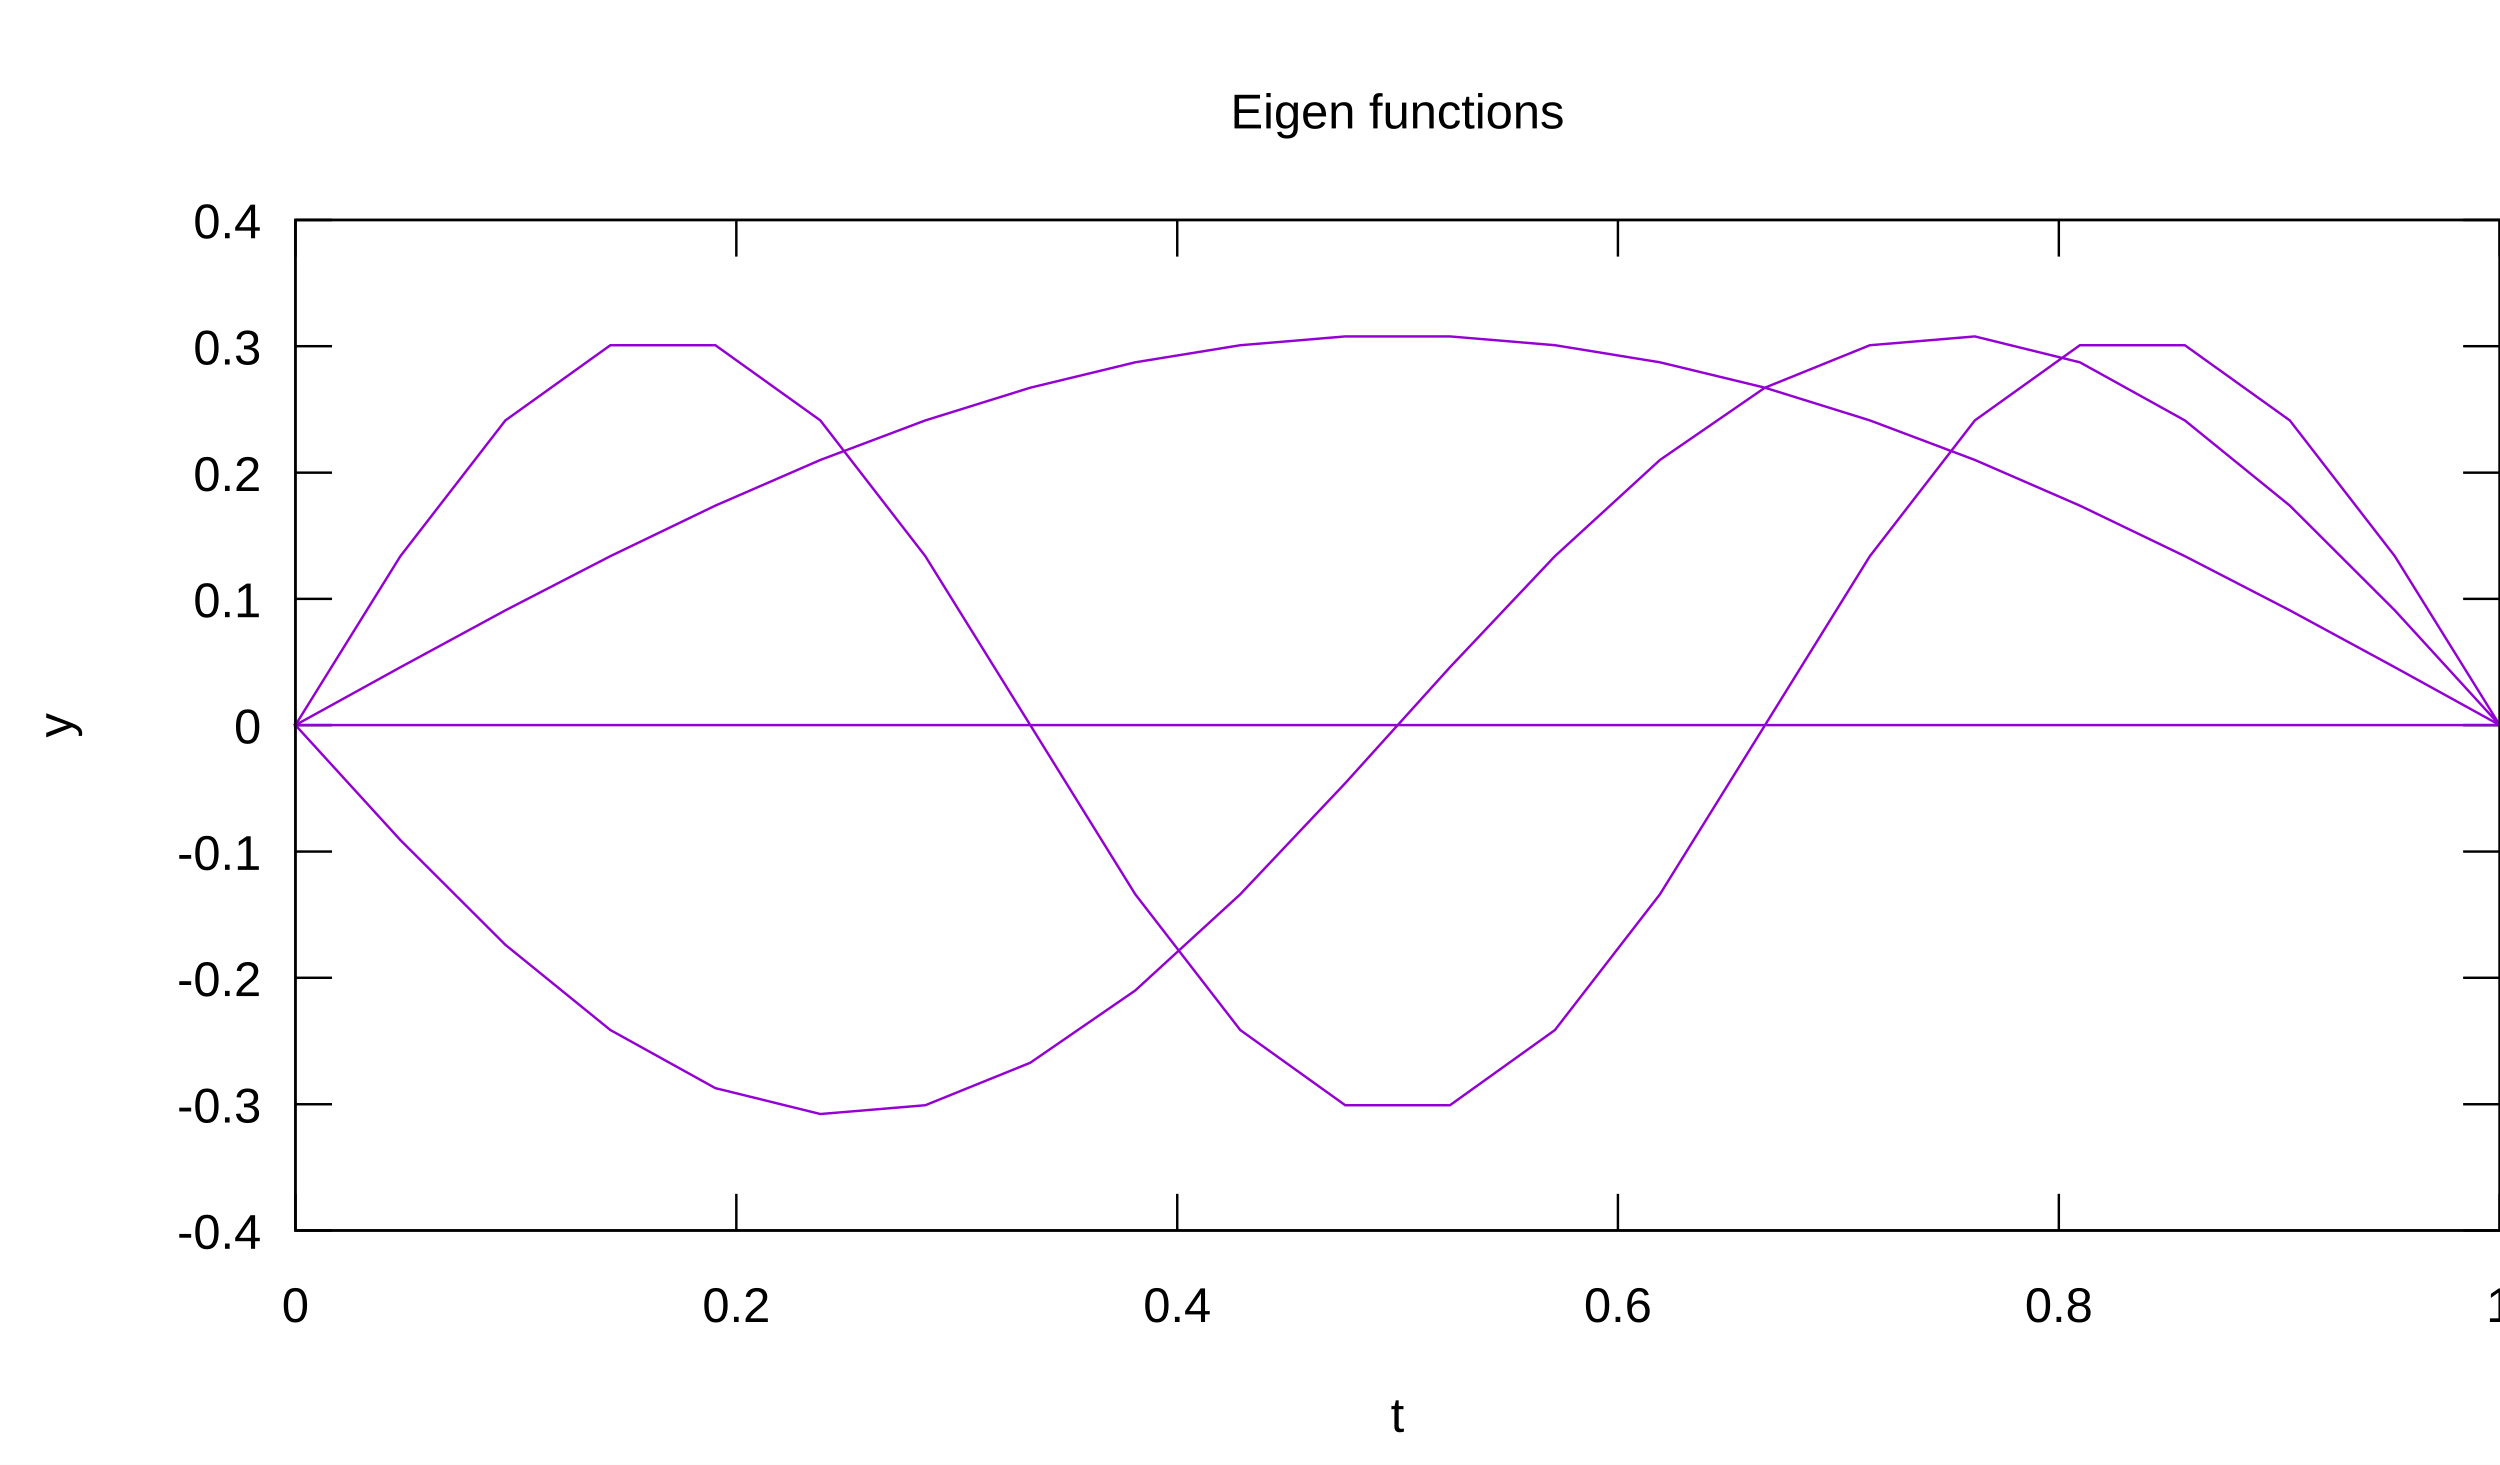
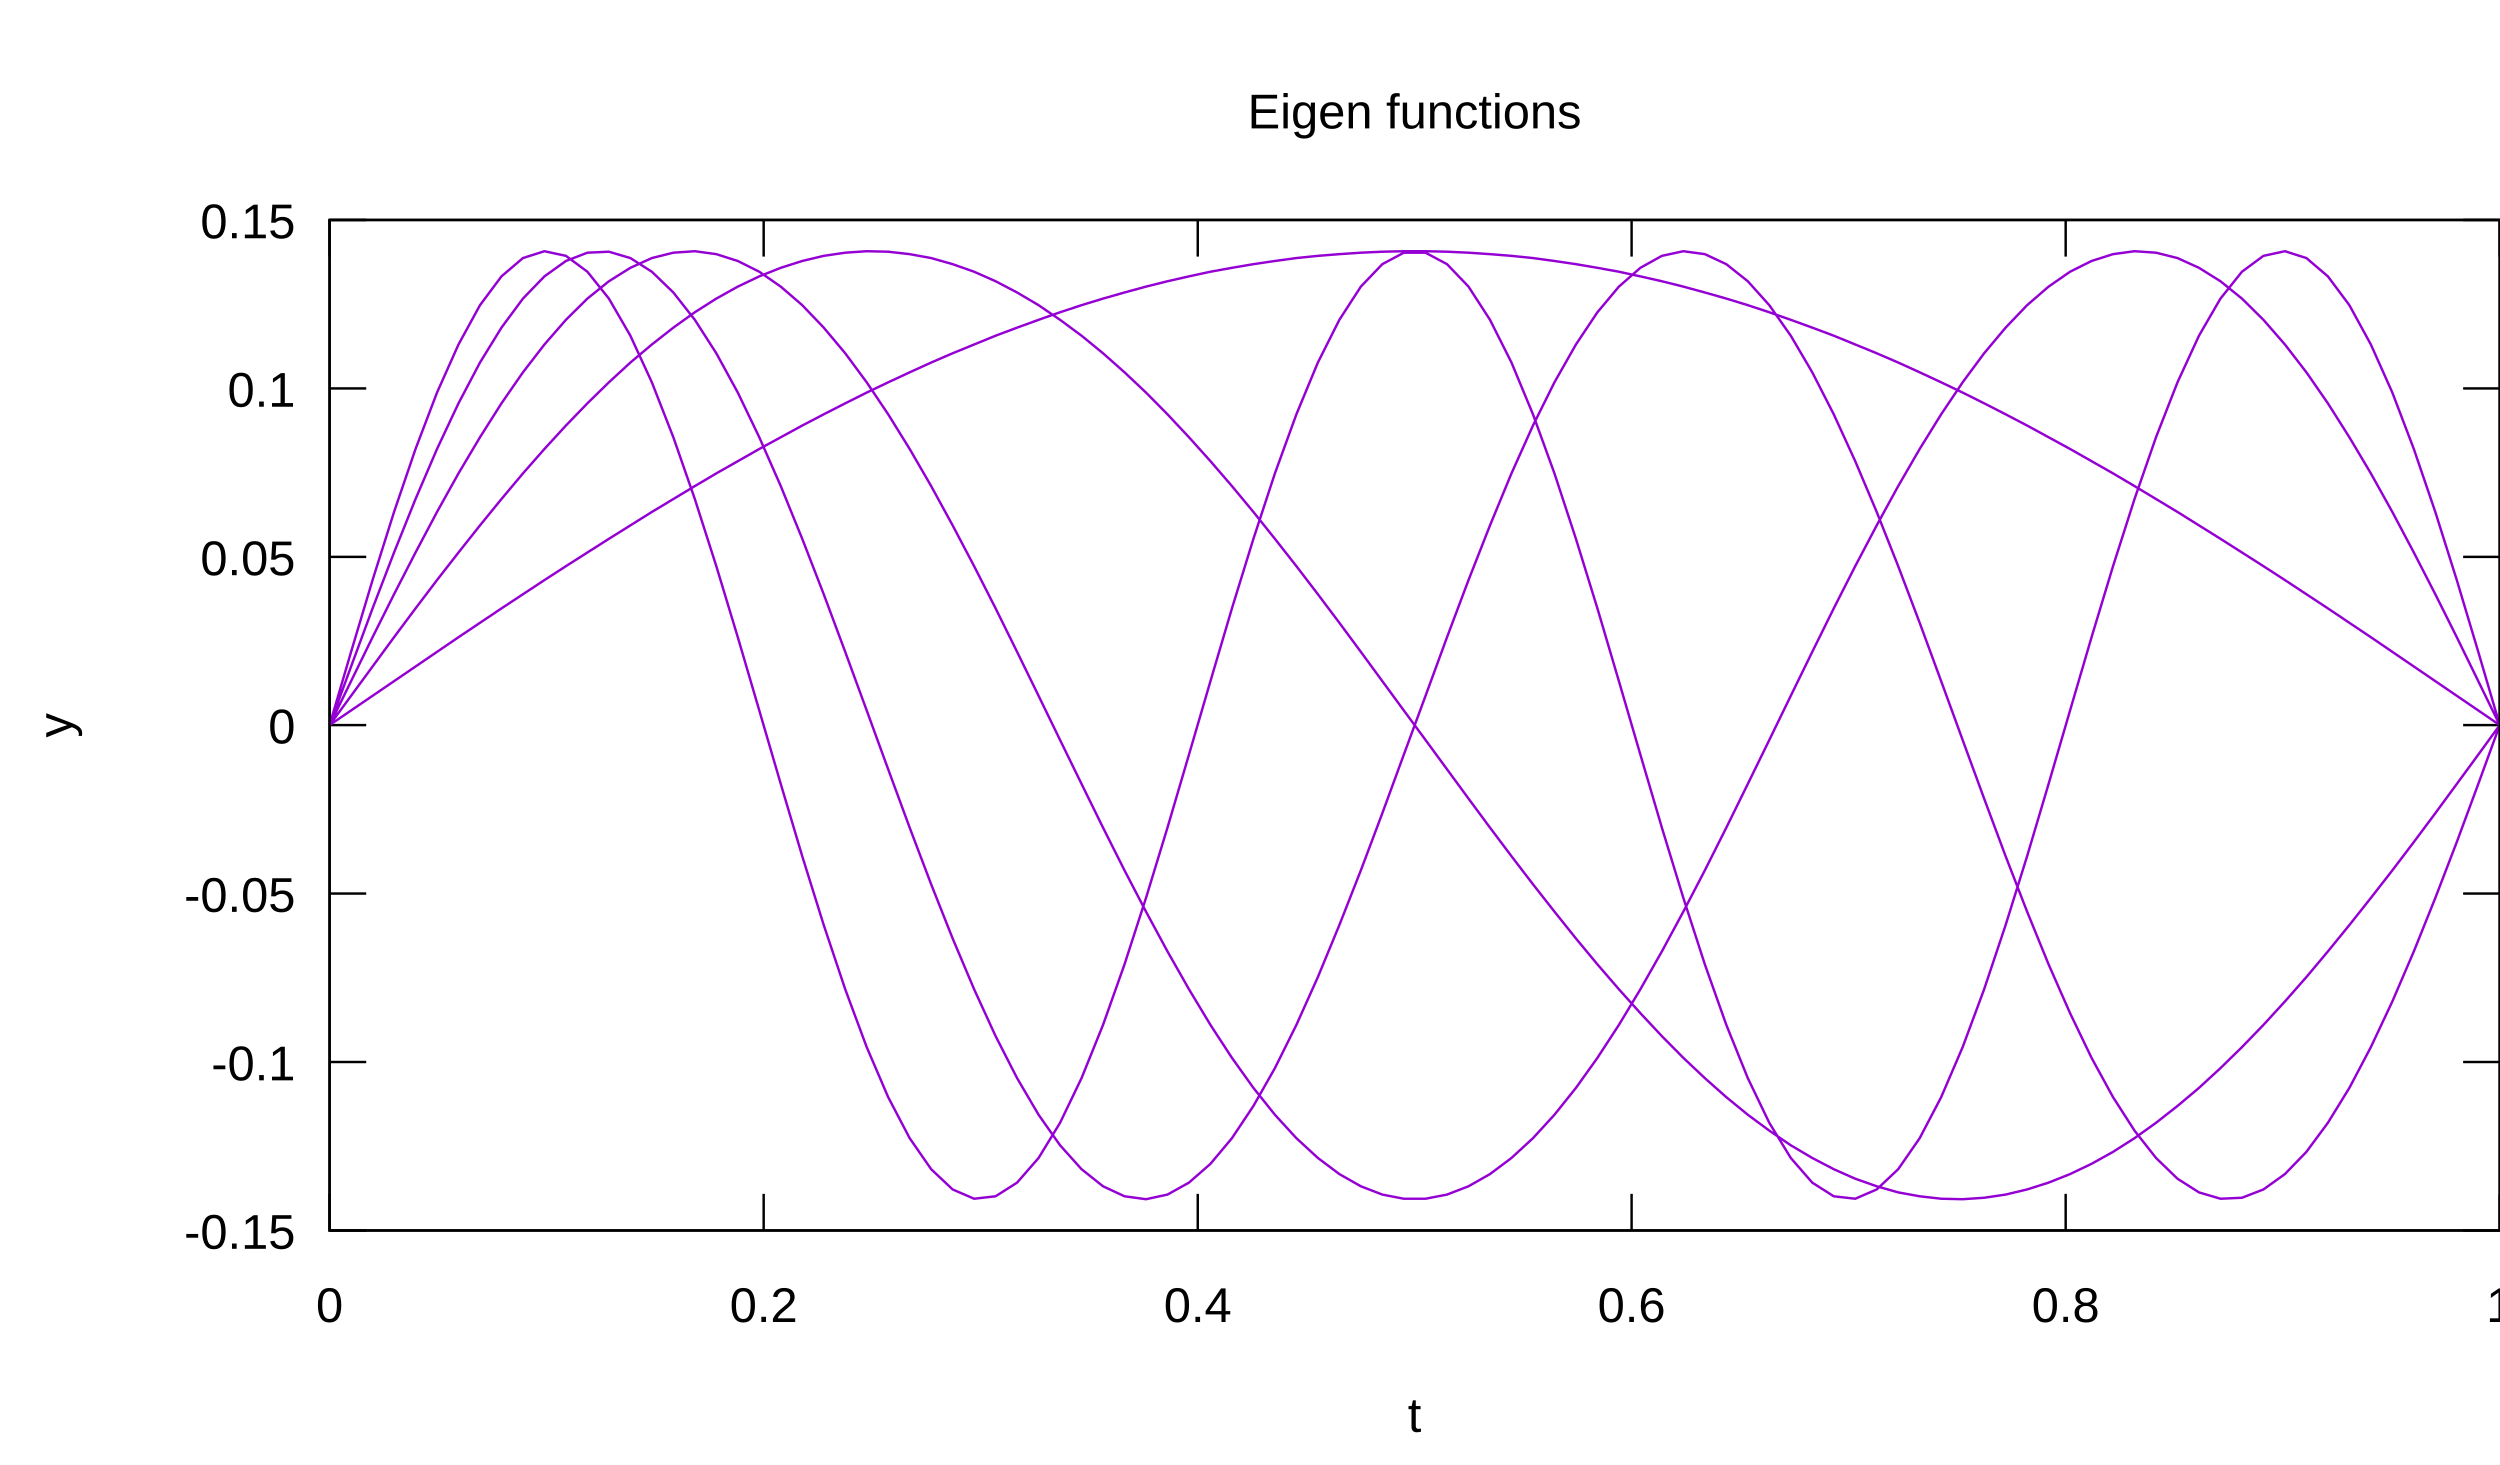
<svg xmlns="http://www.w3.org/2000/svg" xmlns:xlink="http://www.w3.org/1999/xlink" width="1024" height="600" viewBox="0 0 1024 600">
  <g id="gnuplot_canvas">
    <rect x="0" y="0" width="1024" height="600" fill="#ffffff" />
    <defs>
      <circle id="gpDot" r="0.5" stroke-width="0.5" />
      <path id="gpPt0" stroke-width="0.133" stroke="currentColor" d="M-1,0 h2 M0,-1 v2" />
      <path id="gpPt1" stroke-width="0.133" stroke="currentColor" d="M-1,-1 L1,1 M1,-1 L-1,1" />
      <path id="gpPt2" stroke-width="0.133" stroke="currentColor" d="M-1,0 L1,0 M0,-1 L0,1 M-1,-1 L1,1 M-1,1 L1,-1" />
      <rect id="gpPt3" stroke-width="0.133" stroke="currentColor" x="-1" y="-1" width="2" height="2" />
      <rect id="gpPt4" stroke-width="0.133" stroke="currentColor" fill="currentColor" x="-1" y="-1" width="2" height="2" />
      <circle id="gpPt5" stroke-width="0.133" stroke="currentColor" cx="0" cy="0" r="1" />
      <use xlink:href="#gpPt5" id="gpPt6" fill="currentColor" stroke="none" />
      <path id="gpPt7" stroke-width="0.133" stroke="currentColor" d="M0,-1.33 L-1.33,0.67 L1.33,0.67 z" />
      <use xlink:href="#gpPt7" id="gpPt8" fill="currentColor" stroke="none" />
      <use xlink:href="#gpPt7" id="gpPt9" stroke="currentColor" transform="rotate(180)" />
      <use xlink:href="#gpPt9" id="gpPt10" fill="currentColor" stroke="none" />
      <use xlink:href="#gpPt3" id="gpPt11" stroke="currentColor" transform="rotate(45)" />
      <use xlink:href="#gpPt11" id="gpPt12" fill="currentColor" stroke="none" />
      <path id="gpPt13" stroke-width="0.133" stroke="currentColor" d="M0,1.330 L1.265,0.411 L0.782,-1.067 L-0.782,-1.076 L-1.265,0.411 z" />
      <use xlink:href="#gpPt13" id="gpPt14" fill="currentColor" stroke="none" />
      <filter id="textbox" filterUnits="objectBoundingBox" x="0" y="0" height="1" width="1">
        <feFlood flood-color="#FFFFFF" flood-opacity="1" result="bgnd" />
        <feComposite in="SourceGraphic" in2="bgnd" operator="atop" />
      </filter>
      <filter id="greybox" filterUnits="objectBoundingBox" x="0" y="0" height="1" width="1">
        <feFlood flood-color="lightgrey" flood-opacity="1" result="grey" />
        <feComposite in="SourceGraphic" in2="grey" operator="atop" />
      </filter>
    </defs>
    <g fill="none" color="#FFFFFF" stroke="currentColor" stroke-width="1.00" stroke-linecap="butt" stroke-linejoin="miter">
</g>
    <g fill="none" color="black" stroke="currentColor" stroke-width="1.00" stroke-linecap="butt" stroke-linejoin="miter">
-       <path stroke="black" d="M121.0,504.0 L136.0,504.0 M1023.9,504.0 L1008.9,504.0  " />
-       <g transform="translate(107.0,511.5)" stroke="none" fill="black" font-family="Arial" font-size="20.00" text-anchor="end">
+       <path stroke="black" d="M135.0,504.0 L150.0,504.0 M1023.9,504.0 L1008.9,504.0  " />
+       <g transform="translate(121.0,511.5)" stroke="none" fill="black" font-family="Arial" font-size="20.00" text-anchor="end">
        <text>
-           <tspan font-family="Arial">-0.4</tspan>
+           <tspan font-family="Arial">-0.15</tspan>
        </text>
      </g>
    </g>
    <g fill="none" color="black" stroke="currentColor" stroke-width="1.00" stroke-linecap="butt" stroke-linejoin="miter">
-       <path stroke="black" d="M121.0,452.3 L136.0,452.3 M1023.9,452.3 L1008.9,452.3  " />
-       <g transform="translate(107.0,459.8)" stroke="none" fill="black" font-family="Arial" font-size="20.00" text-anchor="end">
-         <text>
-           <tspan font-family="Arial">-0.3</tspan>
-         </text>
-       </g>
-     </g>
-     <g fill="none" color="black" stroke="currentColor" stroke-width="1.00" stroke-linecap="butt" stroke-linejoin="miter">
-       <path stroke="black" d="M121.0,400.5 L136.0,400.5 M1023.9,400.5 L1008.9,400.5  " />
-       <g transform="translate(107.0,408.0)" stroke="none" fill="black" font-family="Arial" font-size="20.00" text-anchor="end">
-         <text>
-           <tspan font-family="Arial">-0.2</tspan>
-         </text>
-       </g>
-     </g>
-     <g fill="none" color="black" stroke="currentColor" stroke-width="1.00" stroke-linecap="butt" stroke-linejoin="miter">
-       <path stroke="black" d="M121.0,348.8 L136.0,348.8 M1023.9,348.8 L1008.9,348.8  " />
-       <g transform="translate(107.0,356.3)" stroke="none" fill="black" font-family="Arial" font-size="20.00" text-anchor="end">
+       <path stroke="black" d="M135.0,435.0 L150.0,435.0 M1023.9,435.0 L1008.9,435.0  " />
+       <g transform="translate(121.0,442.5)" stroke="none" fill="black" font-family="Arial" font-size="20.00" text-anchor="end">
        <text>
          <tspan font-family="Arial">-0.1</tspan>
        </text>
      </g>
    </g>
    <g fill="none" color="black" stroke="currentColor" stroke-width="1.00" stroke-linecap="butt" stroke-linejoin="miter">
-       <path stroke="black" d="M121.0,297.0 L136.0,297.0 M1023.9,297.0 L1008.9,297.0  " />
-       <g transform="translate(107.0,304.5)" stroke="none" fill="black" font-family="Arial" font-size="20.00" text-anchor="end">
+       <path stroke="black" d="M135.0,366.0 L150.0,366.0 M1023.9,366.0 L1008.9,366.0  " />
+       <g transform="translate(121.0,373.5)" stroke="none" fill="black" font-family="Arial" font-size="20.00" text-anchor="end">
+         <text>
+           <tspan font-family="Arial">-0.05</tspan>
+         </text>
+       </g>
+     </g>
+     <g fill="none" color="black" stroke="currentColor" stroke-width="1.00" stroke-linecap="butt" stroke-linejoin="miter">
+       <path stroke="black" d="M135.0,297.0 L150.0,297.0 M1023.9,297.0 L1008.9,297.0  " />
+       <g transform="translate(121.0,304.5)" stroke="none" fill="black" font-family="Arial" font-size="20.00" text-anchor="end">
        <text>
          <tspan font-family="Arial"> 0</tspan>
        </text>
      </g>
    </g>
    <g fill="none" color="black" stroke="currentColor" stroke-width="1.00" stroke-linecap="butt" stroke-linejoin="miter">
-       <path stroke="black" d="M121.0,245.3 L136.0,245.3 M1023.9,245.3 L1008.9,245.3  " />
-       <g transform="translate(107.0,252.8)" stroke="none" fill="black" font-family="Arial" font-size="20.00" text-anchor="end">
+       <path stroke="black" d="M135.0,228.1 L150.0,228.1 M1023.9,228.1 L1008.9,228.1  " />
+       <g transform="translate(121.0,235.6)" stroke="none" fill="black" font-family="Arial" font-size="20.00" text-anchor="end">
+         <text>
+           <tspan font-family="Arial"> 0.05</tspan>
+         </text>
+       </g>
+     </g>
+     <g fill="none" color="black" stroke="currentColor" stroke-width="1.00" stroke-linecap="butt" stroke-linejoin="miter">
+       <path stroke="black" d="M135.0,159.1 L150.0,159.1 M1023.9,159.1 L1008.9,159.1  " />
+       <g transform="translate(121.0,166.6)" stroke="none" fill="black" font-family="Arial" font-size="20.00" text-anchor="end">
        <text>
          <tspan font-family="Arial"> 0.1</tspan>
        </text>
      </g>
    </g>
    <g fill="none" color="black" stroke="currentColor" stroke-width="1.00" stroke-linecap="butt" stroke-linejoin="miter">
-       <path stroke="black" d="M121.0,193.6 L136.0,193.6 M1023.9,193.6 L1008.9,193.6  " />
-       <g transform="translate(107.0,201.1)" stroke="none" fill="black" font-family="Arial" font-size="20.00" text-anchor="end">
+       <path stroke="black" d="M135.0,90.1 L150.0,90.1 M1023.9,90.1 L1008.9,90.1  " />
+       <g transform="translate(121.0,97.6)" stroke="none" fill="black" font-family="Arial" font-size="20.00" text-anchor="end">
+         <text>
+           <tspan font-family="Arial"> 0.15</tspan>
+         </text>
+       </g>
+     </g>
+     <g fill="none" color="black" stroke="currentColor" stroke-width="1.00" stroke-linecap="butt" stroke-linejoin="miter">
+       <path stroke="black" d="M135.0,504.0 L135.0,489.0 M135.0,90.1 L135.0,105.1  " />
+       <g transform="translate(135.0,541.5)" stroke="none" fill="black" font-family="Arial" font-size="20.00" text-anchor="middle">
+         <text>
+           <tspan font-family="Arial"> 0</tspan>
+         </text>
+       </g>
+     </g>
+     <g fill="none" color="black" stroke="currentColor" stroke-width="1.00" stroke-linecap="butt" stroke-linejoin="miter">
+       <path stroke="black" d="M312.8,504.0 L312.8,489.0 M312.8,90.1 L312.8,105.1  " />
+       <g transform="translate(312.8,541.5)" stroke="none" fill="black" font-family="Arial" font-size="20.00" text-anchor="middle">
        <text>
          <tspan font-family="Arial"> 0.2</tspan>
        </text>
      </g>
    </g>
    <g fill="none" color="black" stroke="currentColor" stroke-width="1.00" stroke-linecap="butt" stroke-linejoin="miter">
-       <path stroke="black" d="M121.0,141.8 L136.0,141.8 M1023.9,141.8 L1008.9,141.8  " />
-       <g transform="translate(107.0,149.3)" stroke="none" fill="black" font-family="Arial" font-size="20.00" text-anchor="end">
-         <text>
-           <tspan font-family="Arial"> 0.3</tspan>
-         </text>
-       </g>
-     </g>
-     <g fill="none" color="black" stroke="currentColor" stroke-width="1.00" stroke-linecap="butt" stroke-linejoin="miter">
-       <path stroke="black" d="M121.0,90.1 L136.0,90.1 M1023.9,90.1 L1008.9,90.1  " />
-       <g transform="translate(107.0,97.6)" stroke="none" fill="black" font-family="Arial" font-size="20.00" text-anchor="end">
+       <path stroke="black" d="M490.6,504.0 L490.6,489.0 M490.6,90.1 L490.6,105.1  " />
+       <g transform="translate(490.6,541.5)" stroke="none" fill="black" font-family="Arial" font-size="20.00" text-anchor="middle">
        <text>
          <tspan font-family="Arial"> 0.4</tspan>
        </text>
      </g>
    </g>
    <g fill="none" color="black" stroke="currentColor" stroke-width="1.00" stroke-linecap="butt" stroke-linejoin="miter">
-       <path stroke="black" d="M121.0,504.0 L121.0,489.0 M121.0,90.1 L121.0,105.1  " />
-       <g transform="translate(121.0,541.5)" stroke="none" fill="black" font-family="Arial" font-size="20.00" text-anchor="middle">
-         <text>
-           <tspan font-family="Arial"> 0</tspan>
-         </text>
-       </g>
-     </g>
-     <g fill="none" color="black" stroke="currentColor" stroke-width="1.00" stroke-linecap="butt" stroke-linejoin="miter">
-       <path stroke="black" d="M301.6,504.0 L301.6,489.0 M301.6,90.1 L301.6,105.1  " />
-       <g transform="translate(301.6,541.5)" stroke="none" fill="black" font-family="Arial" font-size="20.00" text-anchor="middle">
-         <text>
-           <tspan font-family="Arial"> 0.2</tspan>
-         </text>
-       </g>
-     </g>
-     <g fill="none" color="black" stroke="currentColor" stroke-width="1.00" stroke-linecap="butt" stroke-linejoin="miter">
-       <path stroke="black" d="M482.2,504.0 L482.2,489.0 M482.2,90.1 L482.2,105.1  " />
-       <g transform="translate(482.2,541.5)" stroke="none" fill="black" font-family="Arial" font-size="20.00" text-anchor="middle">
-         <text>
-           <tspan font-family="Arial"> 0.4</tspan>
-         </text>
-       </g>
-     </g>
-     <g fill="none" color="black" stroke="currentColor" stroke-width="1.00" stroke-linecap="butt" stroke-linejoin="miter">
-       <path stroke="black" d="M662.7,504.0 L662.7,489.0 M662.7,90.1 L662.7,105.1  " />
-       <g transform="translate(662.7,541.5)" stroke="none" fill="black" font-family="Arial" font-size="20.00" text-anchor="middle">
+       <path stroke="black" d="M668.3,504.0 L668.3,489.0 M668.3,90.1 L668.3,105.1  " />
+       <g transform="translate(668.3,541.5)" stroke="none" fill="black" font-family="Arial" font-size="20.00" text-anchor="middle">
        <text>
          <tspan font-family="Arial"> 0.6</tspan>
        </text>
      </g>
    </g>
    <g fill="none" color="black" stroke="currentColor" stroke-width="1.00" stroke-linecap="butt" stroke-linejoin="miter">
-       <path stroke="black" d="M843.3,504.0 L843.3,489.0 M843.3,90.1 L843.3,105.1  " />
-       <g transform="translate(843.3,541.5)" stroke="none" fill="black" font-family="Arial" font-size="20.00" text-anchor="middle">
+       <path stroke="black" d="M846.1,504.0 L846.1,489.0 M846.1,90.1 L846.1,105.1  " />
+       <g transform="translate(846.1,541.5)" stroke="none" fill="black" font-family="Arial" font-size="20.00" text-anchor="middle">
        <text>
          <tspan font-family="Arial"> 0.8</tspan>
        </text>
      </g>
    </g>
    <g fill="none" color="black" stroke="currentColor" stroke-width="1.00" stroke-linecap="butt" stroke-linejoin="miter">
      <path stroke="black" d="M1023.9,504.0 L1023.9,489.0 M1023.9,90.1 L1023.9,105.1  " />
      <g transform="translate(1023.9,541.5)" stroke="none" fill="black" font-family="Arial" font-size="20.00" text-anchor="middle">
        <text>
          <tspan font-family="Arial"> 1</tspan>
        </text>
      </g>
    </g>
    <g fill="none" color="black" stroke="currentColor" stroke-width="1.00" stroke-linecap="butt" stroke-linejoin="miter">
</g>
    <g fill="none" color="black" stroke="currentColor" stroke-width="1.00" stroke-linecap="butt" stroke-linejoin="miter">
-       <path stroke="black" d="M121.0,90.1 L121.0,504.0 L1023.9,504.0 L1023.9,90.1 L121.0,90.1 Z  " />
+       <path stroke="black" d="M135.0,90.1 L135.0,504.0 L1023.9,504.0 L1023.9,90.1 L135.0,90.1 Z  " />
    </g>
    <g fill="none" color="black" stroke="currentColor" stroke-width="1.00" stroke-linecap="butt" stroke-linejoin="miter">
      <g transform="translate(29.5,297.1) rotate(270)" stroke="none" fill="black" font-family="Arial" font-size="20.00" text-anchor="middle">
        <text>
          <tspan font-family="Arial">y</tspan>
        </text>
      </g>
    </g>
    <g fill="none" color="black" stroke="currentColor" stroke-width="1.00" stroke-linecap="butt" stroke-linejoin="miter">
-       <g transform="translate(572.4,586.5)" stroke="none" fill="black" font-family="Arial" font-size="20.00" text-anchor="middle">
+       <g transform="translate(579.4,586.5)" stroke="none" fill="black" font-family="Arial" font-size="20.00" text-anchor="middle">
        <text>
          <tspan font-family="Arial">t</tspan>
        </text>
      </g>
    </g>
    <g fill="none" color="black" stroke="currentColor" stroke-width="1.00" stroke-linecap="butt" stroke-linejoin="miter">
-       <g transform="translate(572.4,52.6)" stroke="none" fill="black" font-family="Arial" font-size="20.00" text-anchor="middle">
+       <g transform="translate(579.4,52.6)" stroke="none" fill="black" font-family="Arial" font-size="20.00" text-anchor="middle">
        <text>
          <tspan font-family="Arial">Eigen functions</tspan>
        </text>
      </g>
    </g>
    <g id="gnuplot_plot_1">
      <g fill="none" color="black" stroke="currentColor" stroke-width="1.00" stroke-linecap="butt" stroke-linejoin="miter">
-         <path stroke="rgb(148,   0, 211)" d="M121.0,297.0 L164.0,273.3 L207.0,250.0 L250.0,227.8 L293.0,207.1 L336.0,188.4 L379.0,172.2 L422.0,158.8   L465.0,148.4 L508.0,141.4 L551.0,137.8 L593.9,137.8 L636.9,141.4 L679.9,148.4 L722.9,158.8 L765.9,172.2   L808.9,188.4 L851.9,207.1 L894.9,227.8 L937.9,250.0 L980.9,273.3 L1023.9,297.0 L121.0,297.0 L164.0,344.1   L207.0,387.0 L250.0,421.9 L293.0,445.7 L336.0,456.3 L379.0,452.7 L422.0,435.3 L465.0,405.7 L508.0,366.3   L551.0,320.8 L593.9,273.3 L636.9,227.8 L679.9,188.4 L722.9,158.8 L765.9,141.4 L808.9,137.8 L851.9,148.4   L894.9,172.2 L937.9,207.1 L980.9,250.0 L1023.9,297.0 L121.0,297.0 L164.0,227.8 L207.0,172.2 L250.0,141.4   L293.0,141.4 L336.0,172.2 L379.0,227.8 L422.0,297.0 L465.0,366.3 L508.0,421.9 L551.0,452.7 L593.9,452.7   L636.9,421.9 L679.9,366.3 L722.9,297.1 L765.9,227.8 L808.9,172.2 L851.9,141.4 L894.9,141.4 L937.9,172.2   L980.9,227.8 L1023.9,297.0  " />
+         <path stroke="rgb(148,   0, 211)" d="M135.0,297.0 L143.8,291.0 L152.6,285.0 L161.4,279.0 L170.2,273.0 L179.0,267.0 L187.8,261.0 L196.6,255.1   L205.4,249.2 L214.2,243.4 L223.0,237.6 L231.8,231.9 L240.6,226.3 L249.4,220.7 L258.2,215.2 L267.0,209.7   L275.8,204.4 L284.6,199.1 L293.4,193.9 L302.2,188.9 L311.0,183.9 L319.8,179.1 L328.6,174.3 L337.4,169.7   L346.2,165.2 L355.0,160.8 L363.8,156.6 L372.6,152.5 L381.4,148.5 L390.2,144.7 L399.0,141.1 L407.8,137.5   L416.6,134.2 L425.4,131.0 L434.2,127.9 L443.0,125.0 L451.8,122.3 L460.6,119.8 L469.4,117.4 L478.2,115.2   L487.0,113.2 L495.8,111.3 L504.6,109.7 L513.4,108.2 L522.2,106.9 L531.0,105.7 L539.8,104.8 L548.6,104.1   L557.4,103.5 L566.2,103.1 L575.0,102.9 L583.9,102.9 L592.7,103.1 L601.5,103.5 L610.3,104.1 L619.1,104.8   L627.9,105.7 L636.7,106.9 L645.5,108.2 L654.3,109.7 L663.1,111.3 L671.9,113.2 L680.7,115.2 L689.5,117.4   L698.3,119.8 L707.1,122.3 L715.9,125.0 L724.7,127.9 L733.5,131.0 L742.3,134.2 L751.1,137.5 L759.9,141.1   L768.7,144.7 L777.5,148.5 L786.3,152.5 L795.1,156.6 L803.9,160.8 L812.7,165.2 L821.5,169.7 L830.3,174.3   L839.1,179.1 L847.9,183.9 L856.7,188.9 L865.5,193.9 L874.3,199.1 L883.1,204.4 L891.9,209.7 L900.7,215.2   L909.5,220.7 L918.3,226.3 L927.1,231.9 L935.9,237.6 L944.7,243.4 L953.5,249.2 L962.3,255.1 L971.1,261.0   L979.9,267.0 L988.7,273.0 L997.5,279.0 L1006.3,285.0 L1015.1,291.0 L1023.9,297.0 M135.0,297.0 L143.8,285.0   L152.6,273.0 L161.4,261.0 L170.2,249.2 L179.0,237.6 L187.8,226.3 L196.6,215.2 L205.4,204.4 L214.2,193.9   L223.0,183.9 L231.8,174.3 L240.6,165.2 L249.4,156.6 L258.2,148.5 L267.0,141.1 L275.8,134.2 L284.6,127.9   L293.4,122.3 L302.2,117.4 L311.0,113.2 L319.8,109.7 L328.6,106.9 L337.4,104.8 L346.2,103.5 L355.0,102.9   L363.8,103.1 L372.6,104.1 L381.4,105.7 L390.2,108.2 L399.0,111.3 L407.8,115.2 L416.6,119.8 L425.4,125.0   L434.2,131.0 L443.0,137.5 L451.8,144.7 L460.6,152.5 L469.4,160.8 L478.2,169.7 L487.0,179.1 L495.8,188.9   L504.6,199.1 L513.4,209.7 L522.2,220.7 L531.0,231.9 L539.8,243.4 L548.6,255.1 L557.4,267.0 L566.2,279.0   L575.0,291.0 L583.9,303.1 L592.7,315.1 L601.5,327.1 L610.3,339.0 L619.1,350.7 L627.9,362.2 L636.7,373.4   L645.5,384.4 L654.3,395.0 L663.1,405.2 L671.9,415.0 L680.7,424.4 L689.5,433.3 L698.3,441.6 L707.1,449.4   L715.9,456.6 L724.7,463.1 L733.5,469.1 L742.3,474.3 L751.1,478.9 L759.9,482.8 L768.7,485.9 L777.5,488.4   L786.3,490.0 L795.1,491.0 L803.9,491.2 L812.7,490.6 L821.5,489.3 L830.3,487.2 L839.1,484.4 L847.9,480.9   L856.7,476.7 L865.5,471.8 L874.3,466.2 L883.1,459.9 L891.9,453.0 L900.7,445.6 L909.5,437.5 L918.3,428.9   L927.1,419.8 L935.9,410.2 L944.7,400.2 L953.5,389.7 L962.3,378.9 L971.1,367.8 L979.9,356.5 L988.7,344.9   L997.5,333.1 L1006.3,321.1 L1015.1,309.1 L1023.9,297.0 M135.0,297.0 L143.8,279.0 L152.6,261.0 L161.4,243.4   L170.2,226.3 L179.0,209.7 L187.8,193.9 L196.6,179.1 L205.4,165.2 L214.2,152.5 L223.0,141.1 L231.8,131.0   L240.6,122.3 L249.4,115.2 L258.2,109.7 L267.0,105.7 L275.8,103.5 L284.6,102.9 L293.4,104.1 L302.2,106.9   L311.0,111.3 L319.8,117.4 L328.6,125.0 L337.4,134.2 L346.2,144.7 L355.0,156.6 L363.8,169.7 L372.6,183.9   L381.4,199.1 L390.2,215.2 L399.0,231.9 L407.8,249.2 L416.6,267.0 L425.4,285.0 L434.2,303.1 L443.0,321.1   L451.8,339.0 L460.6,356.5 L469.4,373.4 L478.2,389.7 L487.0,405.2 L495.8,419.8 L504.6,433.3 L513.4,445.6   L522.2,456.6 L531.0,466.2 L539.8,474.3 L548.6,480.9 L557.4,485.9 L566.2,489.3 L575.0,491.0 L583.9,491.0   L592.7,489.3 L601.5,485.9 L610.3,480.9 L619.1,474.3 L627.9,466.2 L636.7,456.6 L645.5,445.6 L654.3,433.3   L663.1,419.8 L671.9,405.2 L680.7,389.7 L689.5,373.4 L698.3,356.5 L707.1,339.0 L715.9,321.1 L724.7,303.1   L733.5,285.0 L742.3,267.0 L751.1,249.2 L759.9,231.9 L768.7,215.2 L777.5,199.1 L786.3,183.9 L795.1,169.7   L803.9,156.6 L812.7,144.7 L821.5,134.2 L830.3,125.0 L839.1,117.4 L847.9,111.3 L856.7,106.9 L865.5,104.1   L874.3,102.9 L883.1,103.5 L891.9,105.7 L900.7,109.7 L909.5,115.2 L918.3,122.3 L927.1,131.0 L935.9,141.1   L944.7,152.5 L953.5,165.2 L962.3,179.1 L971.1,193.9 L979.9,209.7 L988.7,226.3 L997.5,243.4 L1006.3,261.0   L1015.1,279.0 L1023.9,297.0 M135.0,297.0 L143.8,273.0 L152.6,249.2 L161.4,226.3 L170.2,204.4 L179.0,183.9   L187.8,165.2 L196.6,148.5 L205.4,134.2 L214.2,122.3 L223.0,113.2 L231.8,106.9 L240.6,103.5 L249.4,103.1   L258.2,105.7 L267.0,111.3 L275.8,119.8 L284.6,131.0 L293.4,144.7 L302.2,160.8 L311.0,179.1 L319.8,199.1   L328.6,220.7 L337.4,243.4 L346.2,267.0 L355.0,291.0 L363.8,315.1 L372.6,339.0 L381.4,362.2 L390.2,384.4   L399.0,405.2 L407.8,424.4 L416.6,441.6 L425.4,456.6 L434.2,469.1 L443.0,478.9 L451.8,485.9 L460.6,490.0   L469.4,491.2 L478.2,489.3 L487.0,484.4 L495.8,476.7 L504.6,466.2 L513.4,453.0 L522.2,437.5 L531.0,419.8   L539.8,400.2 L548.6,378.9 L557.4,356.5 L566.2,333.1 L575.0,309.1 L583.9,285.0 L592.7,261.0 L601.5,237.6   L610.3,215.2 L619.1,193.9 L627.9,174.3 L636.7,156.6 L645.5,141.1 L654.3,127.9 L663.1,117.4 L671.9,109.7   L680.7,104.8 L689.5,102.9 L698.3,104.1 L707.1,108.2 L715.9,115.2 L724.7,125.0 L733.5,137.5 L742.3,152.5   L751.1,169.7 L759.9,188.9 L768.7,209.7 L777.5,231.9 L786.3,255.1 L795.1,279.0 L803.9,303.1 L812.7,327.1   L821.5,350.7 L830.3,373.4 L839.1,395.0 L847.9,415.0 L856.7,433.3 L865.5,449.4 L874.3,463.1 L883.1,474.3   L891.9,482.8 L900.7,488.4 L909.5,491.0 L918.3,490.6 L927.1,487.2 L935.9,480.9 L944.7,471.8 L953.5,459.9   L962.3,445.6 L971.1,428.9 L979.9,410.2 L988.7,389.7 L997.5,367.8 L1006.3,344.9 L1015.1,321.1 L1023.9,297.0   M135.0,297.0 L143.8,267.0 L152.6,237.6 L161.4,209.7 L170.2,183.9 L179.0,160.8 L187.8,141.1 L196.6,125.0   L205.4,113.2 L214.2,105.7 L223.0,102.9 L231.8,104.8 L240.6,111.3 L249.4,122.3 L258.2,137.5 L267.0,156.6   L275.8,179.1 L284.6,204.4 L293.4,231.9 L302.2,261.0 L311.0,291.0 L319.8,321.1 L328.6,350.7 L337.4,378.9   L346.2,405.2 L355.0,428.9 L363.8,449.4 L372.6,466.2 L381.4,478.9 L390.2,487.2 L399.0,491.0 L407.8,490.0   L416.6,484.4 L425.4,474.3 L434.2,459.9 L443.0,441.6 L451.8,419.8 L460.6,395.0 L469.4,367.8 L478.2,339.0   L487.0,309.1 L495.8,279.0 L504.6,249.2 L513.4,220.7 L522.2,193.9 L531.0,169.7 L539.8,148.5 L548.6,131.0   L557.4,117.4 L566.2,108.2 L575.0,103.5 L583.9,103.5 L592.7,108.2 L601.5,117.4 L610.3,131.0 L619.1,148.5   L627.9,169.7 L636.7,193.9 L645.5,220.7 L654.3,249.2 L663.1,279.0 L671.9,309.1 L680.7,339.0 L689.5,367.8   L698.3,395.0 L707.1,419.8 L715.9,441.6 L724.7,459.9 L733.5,474.3 L742.3,484.4 L751.1,490.0 L759.9,491.0   L768.7,487.2 L777.5,478.9 L786.3,466.2 L795.1,449.4 L803.9,428.9 L812.7,405.2 L821.5,378.9 L830.3,350.7   L839.1,321.1 L847.9,291.0 L856.7,261.0 L865.5,231.9 L874.3,204.4 L883.1,179.1 L891.9,156.6 L900.7,137.5   L909.5,122.3 L918.3,111.3 L927.1,104.8 L935.9,102.9 L944.7,105.7 L953.5,113.2 L962.3,125.0 L971.1,141.1   L979.9,160.8 L988.7,183.9 L997.5,209.7 L1006.3,237.6 L1015.1,267.0 L1023.9,297.0  " />
      </g>
    </g>
    <g fill="none" color="#FFFFFF" stroke="rgb(148,   0, 211)" stroke-width="2.00" stroke-linecap="butt" stroke-linejoin="miter">
</g>
    <g fill="none" color="black" stroke="currentColor" stroke-width="2.00" stroke-linecap="butt" stroke-linejoin="miter">
</g>
    <g fill="none" color="black" stroke="black" stroke-width="1.00" stroke-linecap="butt" stroke-linejoin="miter">
</g>
    <g fill="none" color="black" stroke="currentColor" stroke-width="1.00" stroke-linecap="butt" stroke-linejoin="miter">
-       <path stroke="black" d="M121.0,90.1 L121.0,504.0 L1023.9,504.0 L1023.9,90.1 L121.0,90.1 Z  " />
+       <path stroke="black" d="M135.0,90.1 L135.0,504.0 L1023.9,504.0 L1023.9,90.1 L135.0,90.1 Z  " />
    </g>
    <g fill="none" color="black" stroke="currentColor" stroke-width="1.00" stroke-linecap="butt" stroke-linejoin="miter">
</g>
  </g>
</svg>
